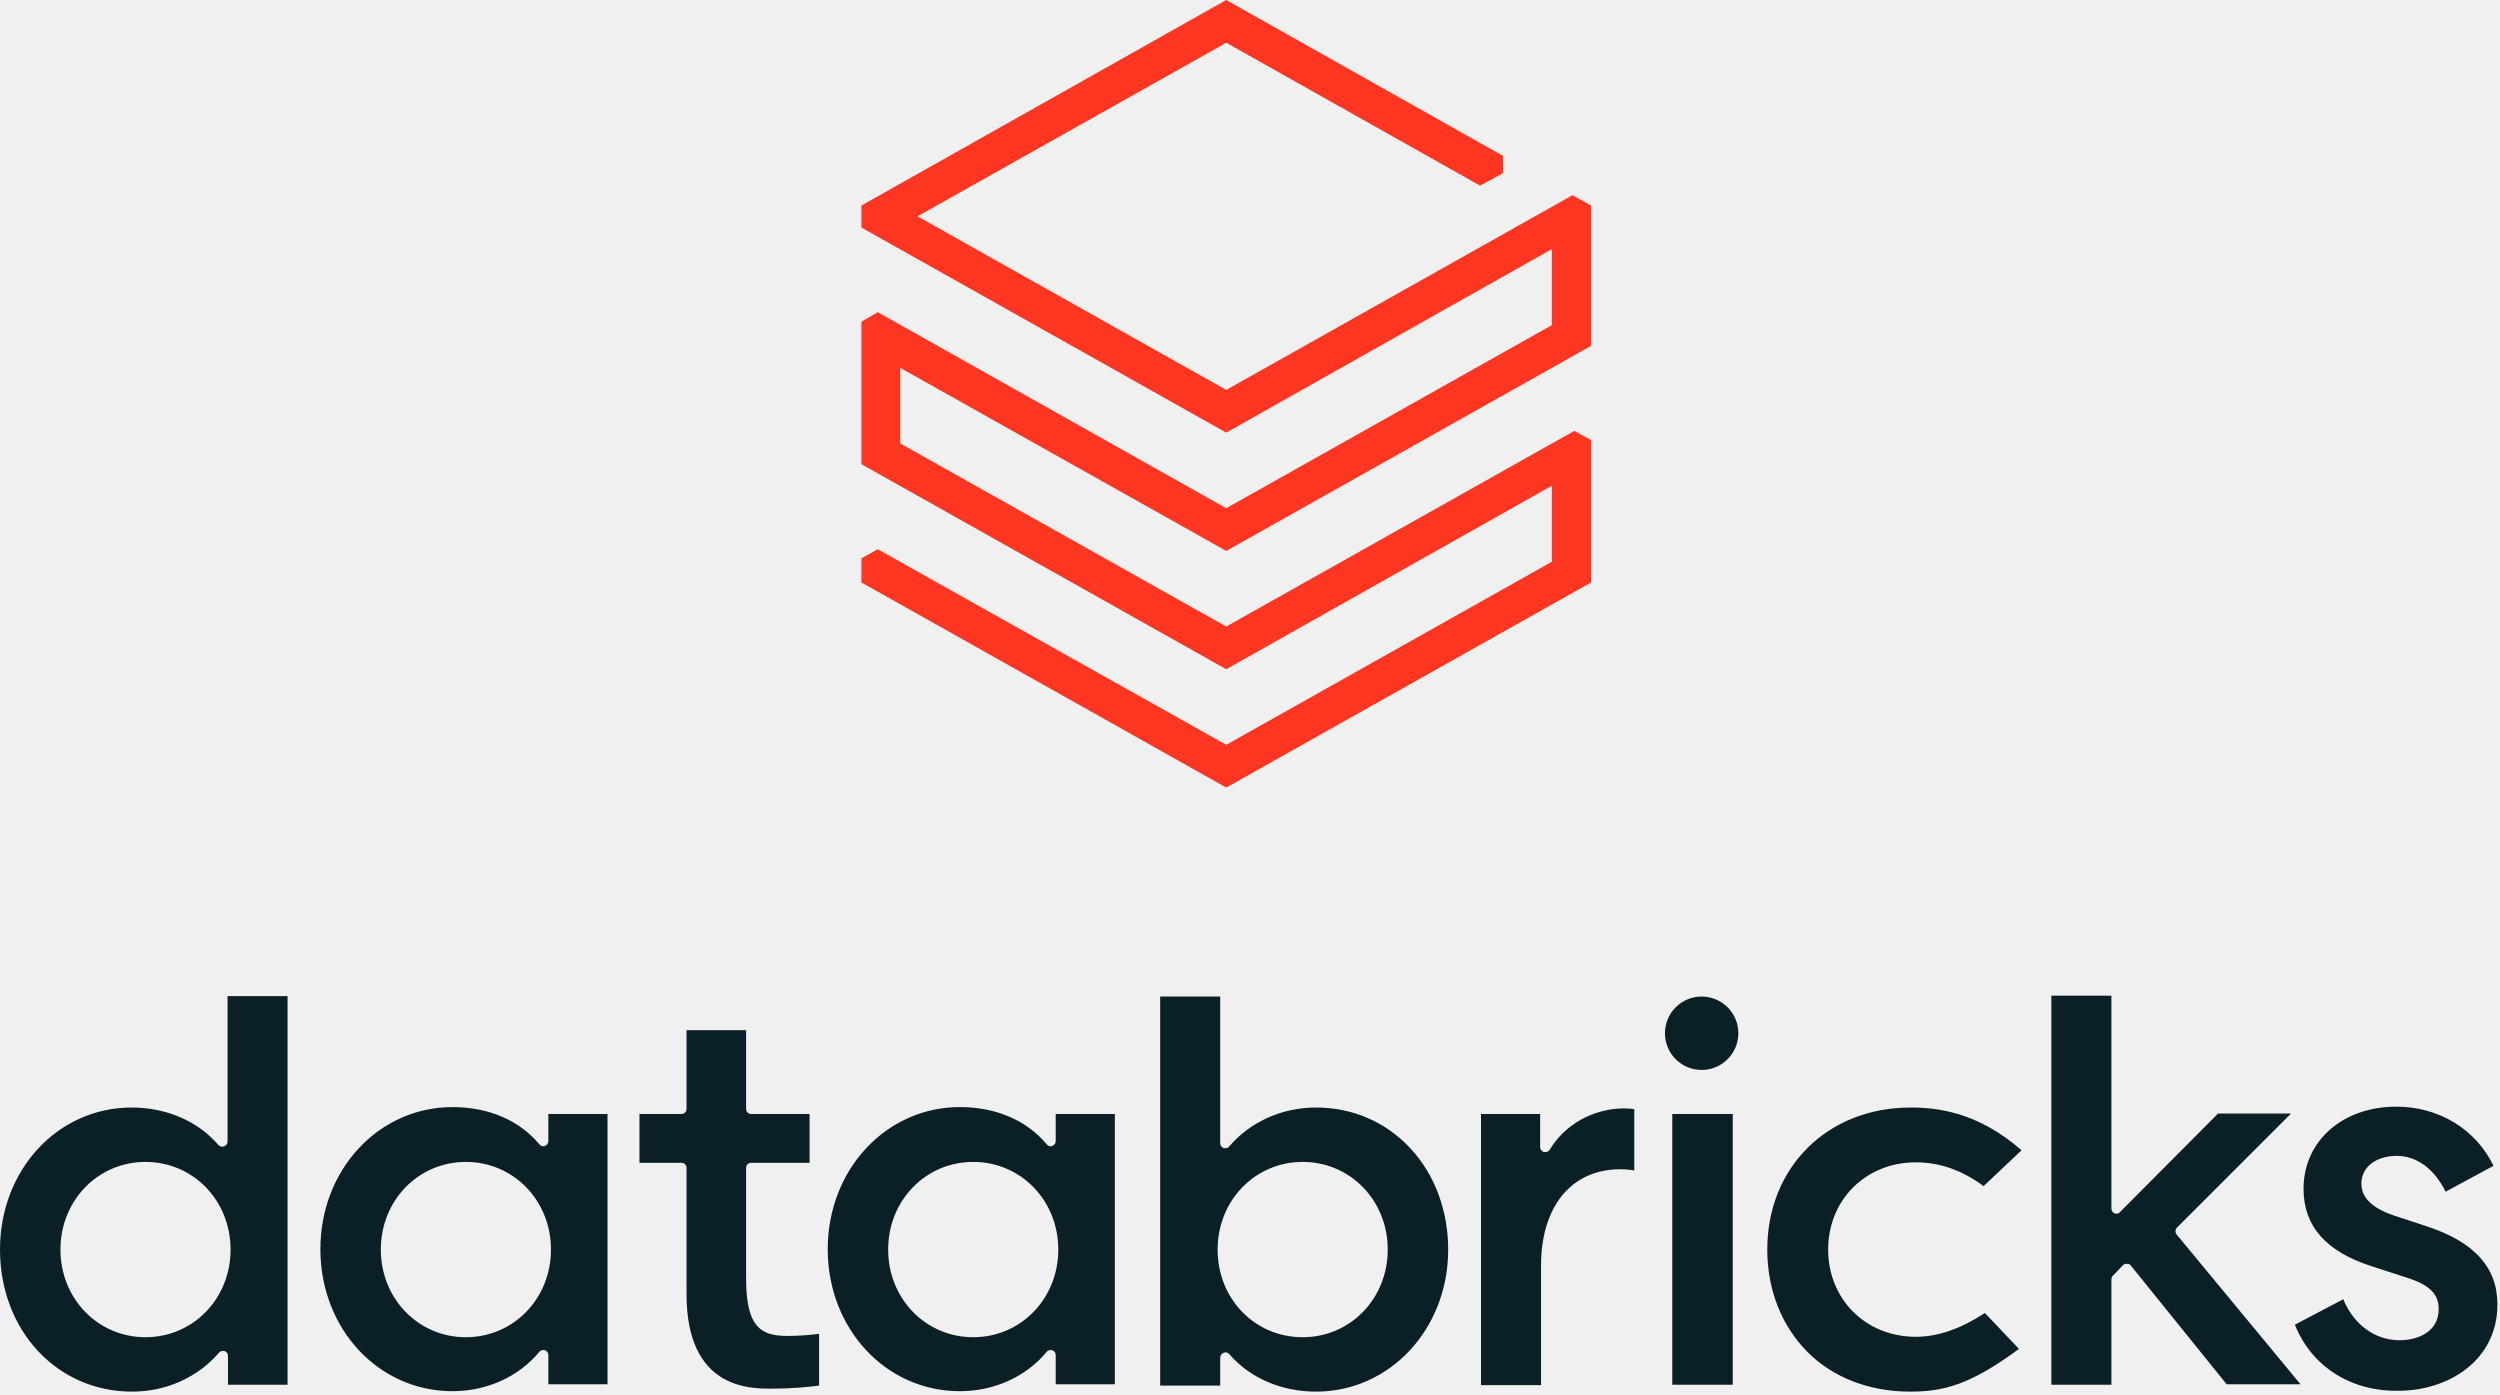
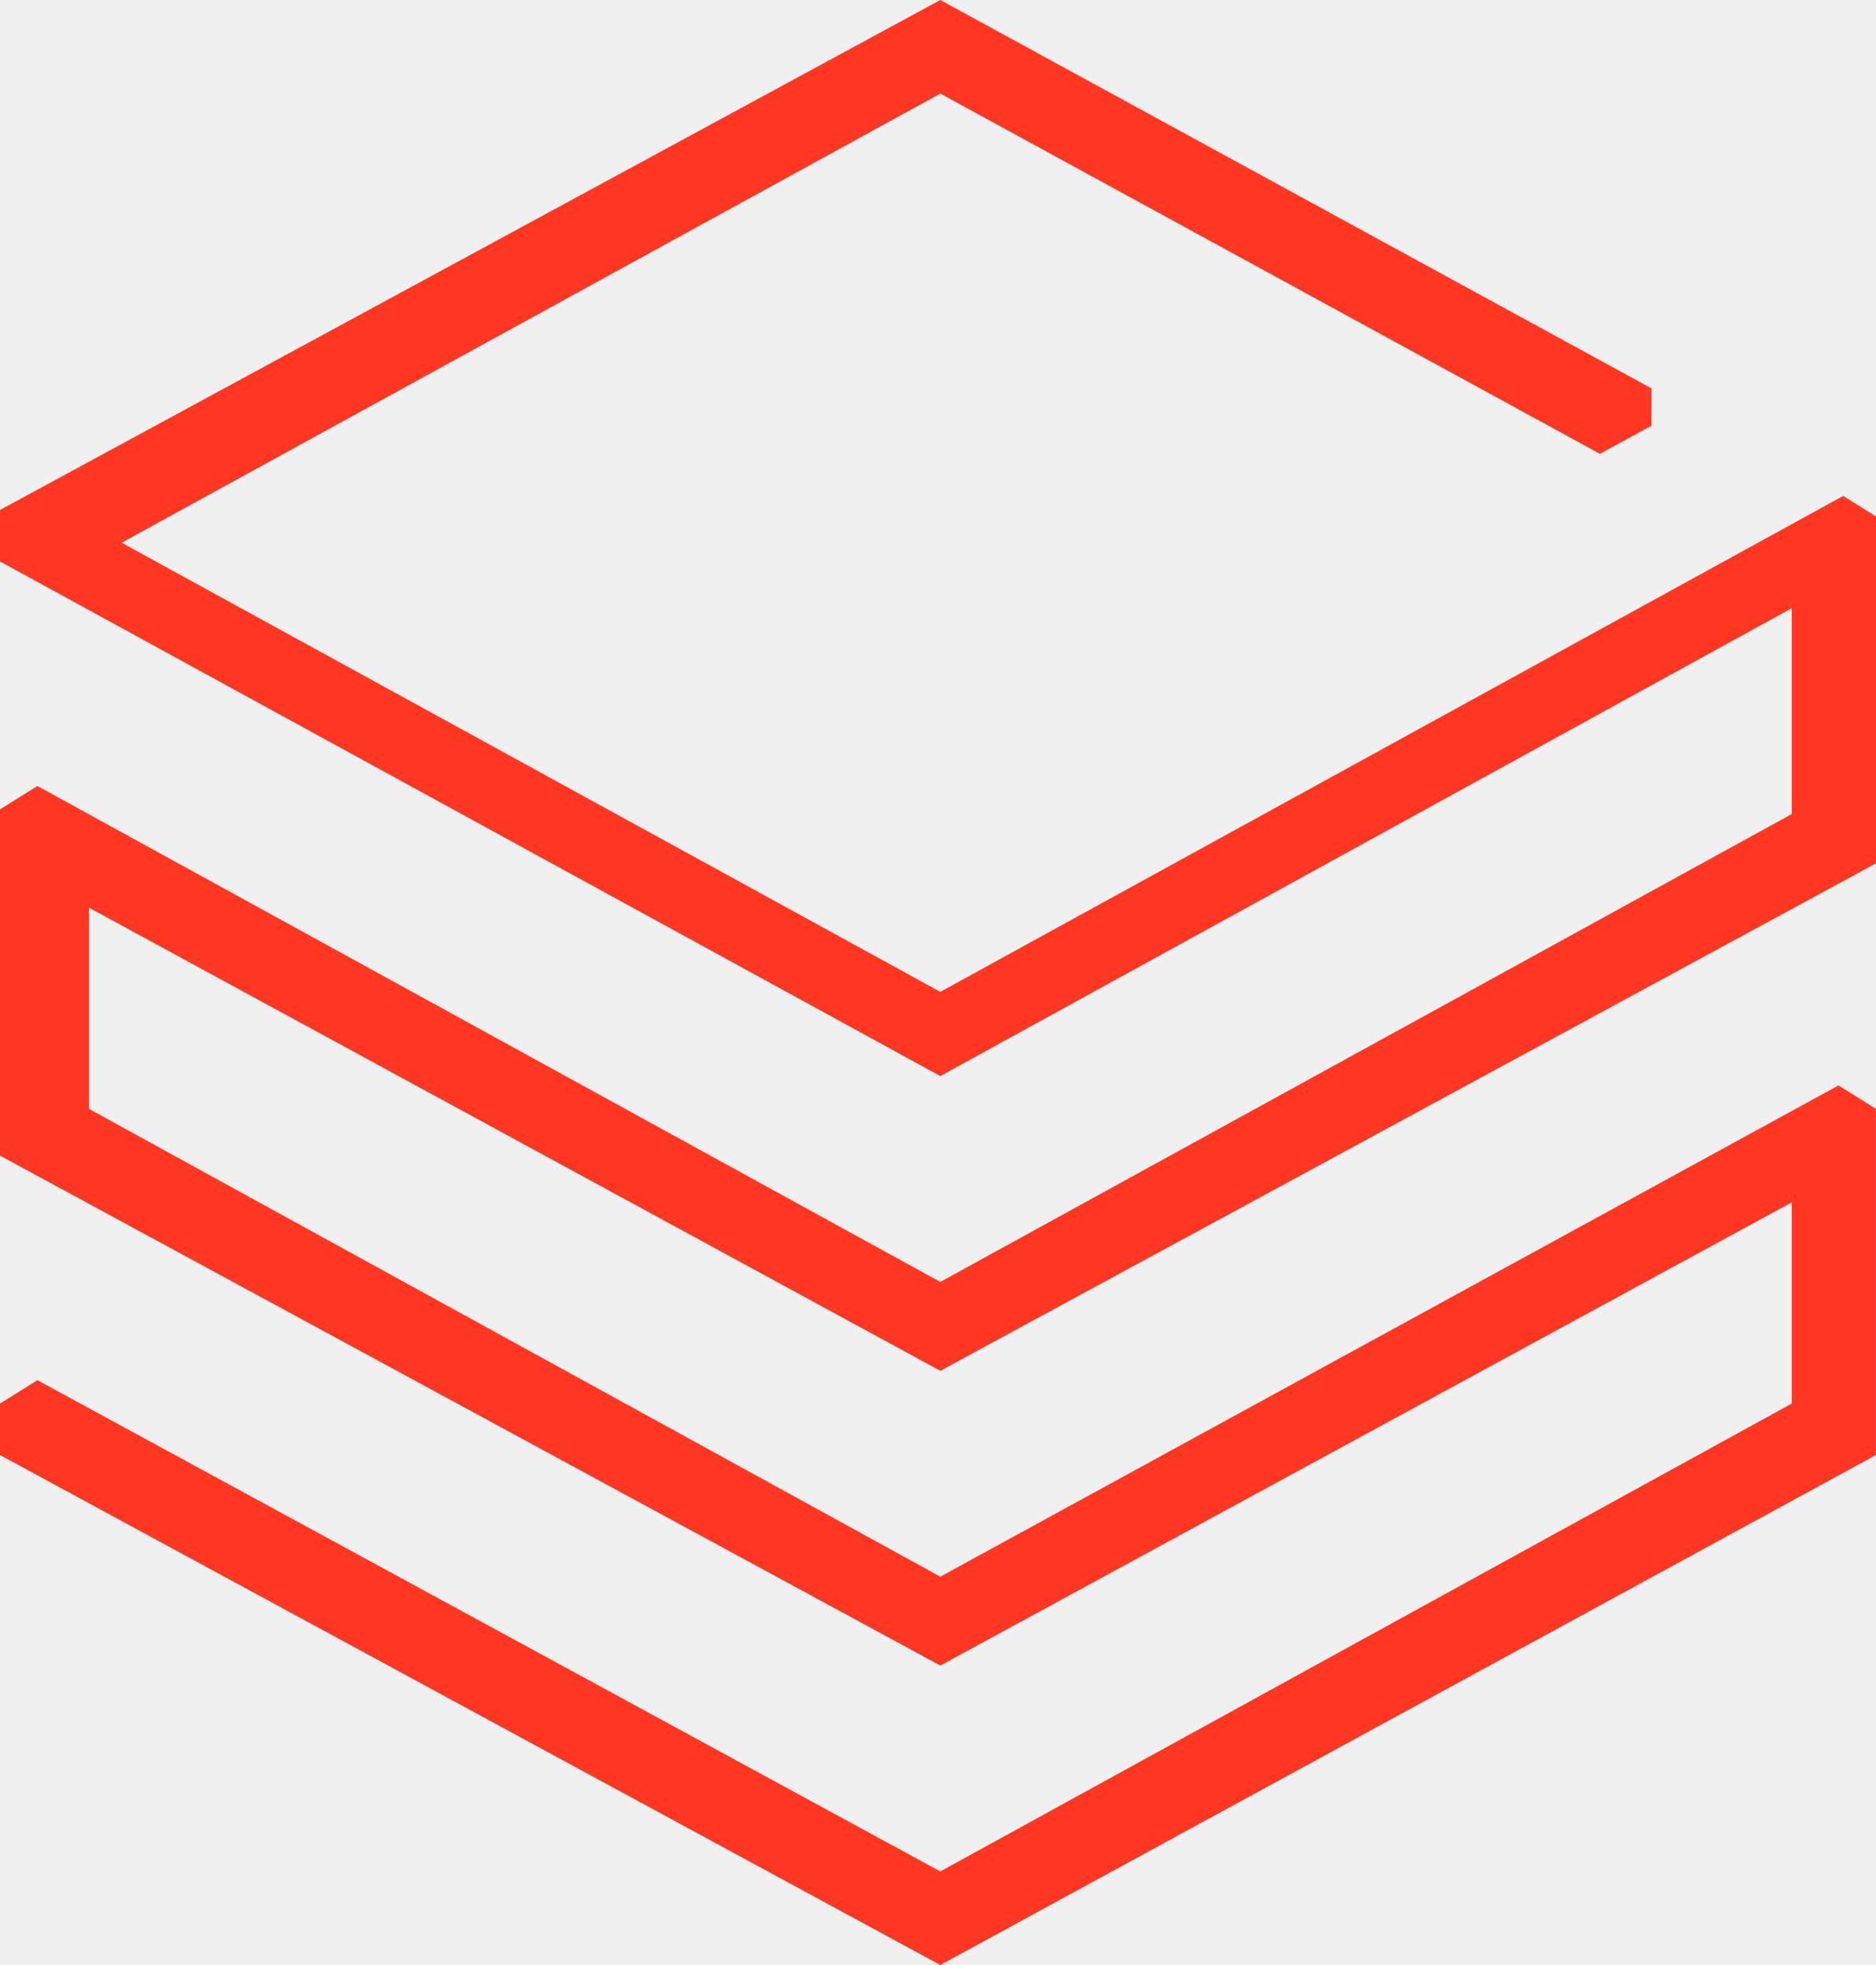
- <svg xmlns="http://www.w3.org/2000/svg" width="579" height="323" viewBox="0 0 579 323" fill="none">
-   <g clip-path="url(#clip0_1984_730)">
-     <path d="M359.4 75.3L284 117.7L203.3 72.3L199.5 74.5V107.5L284 155L359.4 112.5V130.1L284 172.5L203.3 127.2L199.5 129.3V134.9L284 182.4L368.5 134.9V101.9L364.6 99.8L284 145.1L208.5 102.7V85.2L284 127.6L368.5 80.1V47.6L364.2 45.2L284 90.3L212.5 50.1L284 9.9L342.8 43L348.1 40.1V36.1L284 0L199.5 47.6V52.7L284 100.2L359.4 57.7V75.3Z" fill="#FF3621" />
-     <path d="M66.6 320.7V230.7H52.7V264.4C52.7 264.9 52.4 265.3 51.9 265.5C51.4 265.7 50.9 265.5 50.6 265.2C45.9 259.7 38.6 256.5 30.5 256.5C13.4 256.5 0 270.9 0 289.4C0 298.4 3.1 306.8 8.8 312.9C14.5 319 22.2 322.3 30.6 322.3C38.5 322.3 45.8 319 50.7 313.3C51 312.9 51.6 312.8 52 312.9C52.5 313.1 52.8 313.5 52.8 314V320.7H66.6ZM33.7 309.7C22.7 309.7 14 300.8 14 289.4C14 278 22.7 269.1 33.7 269.1C44.7 269.1 53.4 278 53.4 289.4C53.4 300.8 44.7 309.7 33.7 309.7ZM140.7 320.6V258H127V264.3C127 264.8 126.7 265.2 126.2 265.4C125.7 265.6 125.2 265.4 124.9 265C120.2 259.4 113.1 256.4 104.8 256.4C87.7 256.4 74.2 270.9 74.2 289.3C74.2 307.7 87.6 322.2 104.8 322.2C112.7 322.2 120.1 318.9 124.9 313.1C125.2 312.7 125.8 312.6 126.2 312.7C126.7 312.9 127 313.3 127 313.8V320.6H140.7ZM107.9 309.7C96.9 309.7 88.2 300.8 88.2 289.4C88.2 278 96.9 269.1 107.9 269.1C118.9 269.1 127.6 278 127.6 289.4C127.6 300.8 118.9 309.7 107.9 309.7ZM258.2 320.6V258H244.5V264.3C244.5 264.8 244.2 265.2 243.7 265.4C243.2 265.6 242.7 265.4 242.4 265C237.7 259.4 230.6 256.4 222.3 256.4C205.2 256.4 191.7 270.9 191.7 289.3C191.7 307.7 205.1 322.2 222.3 322.2C230.2 322.2 237.6 318.9 242.4 313.1C242.7 312.7 243.3 312.6 243.7 312.7C244.2 312.9 244.5 313.3 244.5 313.8V320.6H258.2ZM225.4 309.7C214.4 309.7 205.7 300.8 205.7 289.4C205.7 278 214.4 269.1 225.4 269.1C236.4 269.1 245.1 278 245.1 289.4C245.1 300.8 236.4 309.7 225.4 309.7ZM283.4 313.3C283.5 313.3 283.7 313.2 283.8 313.2C284.1 313.2 284.5 313.4 284.7 313.6C289.4 319.1 296.7 322.3 304.8 322.3C321.9 322.3 335.4 307.8 335.4 289.4C335.4 280.4 332.3 272 326.6 265.9C320.9 259.8 313.2 256.5 304.8 256.5C296.9 256.5 289.6 259.8 284.7 265.5C284.4 265.9 283.9 266 283.4 265.9C282.9 265.7 282.6 265.3 282.6 264.8V230.8H268.7V320.9H282.6V314.6C282.6 313.9 282.9 313.5 283.4 313.3ZM282 289.4C282 278 290.7 269.1 301.7 269.1C312.7 269.1 321.4 278 321.4 289.4C321.4 300.8 312.7 309.7 301.7 309.7C290.6 309.7 282 300.8 282 289.4ZM356.9 293.2V320.8H343V258H356.7V265.7C356.7 266.2 357.1 266.7 357.6 266.8C358.1 266.9 358.7 266.7 358.9 266.3C362.4 260.4 369.1 256.7 376.2 256.7C377.1 256.7 378.1 256.8 378.5 256.9V271.1C377.7 270.9 376.4 270.8 375.1 270.8C363.9 270.9 356.9 279.4 356.9 293.2ZM401.3 258V320.7H387.3V258H401.3ZM402.6 239.3C402.6 244 398.8 247.8 394.1 247.8C389.4 247.8 385.6 244 385.6 239.3C385.6 234.6 389.4 230.8 394.1 230.8C398.8 230.8 402.6 234.6 402.6 239.3ZM468.2 266.4L459.4 274.7C454.4 271 449.2 269.2 443.7 269.2C432.1 269.2 423.4 277.9 423.4 289.4C423.4 300.9 432.1 309.6 443.7 309.6C448.8 309.6 454 307.8 459.7 304.1L467.6 312.4C456.2 320.8 450.1 322.3 442.3 322.3C432.9 322.3 424.4 319 418.5 313C412.6 307 409.3 298.7 409.3 289.4C409.3 270.3 423.3 256.5 442.5 256.5C448.6 256.5 458 257.5 468.2 266.4ZM489.4 295.4C489.2 295.6 489 295.9 489 296.3V320.7H475.1V230.6H489V279.9C489 280.4 489.3 280.8 489.7 281C490.2 281.2 490.7 281.1 491 280.7L513.7 257.9H530.6L504.2 284.3C503.8 284.7 503.7 285.4 504.1 285.9L532.8 320.6H515.7L493.5 293.1C493.3 292.8 493 292.7 492.6 292.7H492.5C492.2 292.7 491.9 292.8 491.7 293L489.4 295.4ZM531.5 306.8L542.7 300.9C545.1 306.8 550.1 310.4 555.7 310.4C559.9 310.4 564.8 308.5 564.8 303.2C564.8 299.6 562.6 297.5 557.1 295.8L549.4 293.3C538.7 289.9 533.5 284 533.5 275.3C533.5 264.3 542.5 256.3 555 256.3C564.8 256.3 573.4 261.5 577.5 270L566.4 276C563.8 270.7 559.7 267.7 555.1 267.7C550.3 267.7 546.9 270.3 546.9 274.1C546.9 277.4 549.4 279.8 554.4 281.5L562 284C573 287.6 578.4 293.5 578.4 302.1C578.4 315.2 566.9 322.1 555.5 322.1C544.4 322.3 535.3 316.4 531.5 306.8ZM159 299.7V270.5C159 269.8 158.5 269.3 157.8 269.3H148.1V258H157.8C158.5 258 159 257.5 159 256.8V238.6H172.8V256.8C172.8 257.5 173.3 258 174 258H187.5V269.3H174C173.3 269.3 172.8 269.8 172.8 270.5V296.3C172.8 308.4 177.1 309.4 182.7 309.4C184.7 309.4 187.8 309.2 189.7 308.9V320.9C187.5 321.2 183.5 321.6 179.2 321.6C173.6 321.7 159 321.7 159 299.7Z" fill="#0B2026" />
+ <svg xmlns="http://www.w3.org/2000/svg" version="1.1" id="Layer_1" x="0px" y="0px" viewBox="0 0 40.1 42" style="enable-background:new 0 0 40.1 42;" xml:space="preserve">
+   <style type="text/css">
+   .st0{fill:#FF3621;}
+  </style>
+   <g>
+     <path class="st0" d="M40.1,31.1v-7.4l-0.8-0.5L20.1,33.7l-18.2-10l0-4.3l18.2,9.9l20.1-10.9v-7.3l-0.8-0.5L20.1,21.2L2.6,11.6   L20.1,2l14.1,7.7l1.1-0.6V8.3L20.1,0L0,10.9V12L20.1,23l18.2-10v4.4l-18.2,10L0.8,16.8L0,17.3v7.4l20.1,10.9l18.2-9.9v4.3l-18.2,10   L0.8,29.5L0,30v1.1L20.1,42L40.1,31.1z">
+   </path>
  </g>
-   <defs>
-     <clipPath id="clip0_1984_730">
-       <rect width="578.5" height="322.3" fill="white" />
-     </clipPath>
-   </defs>
</svg>
